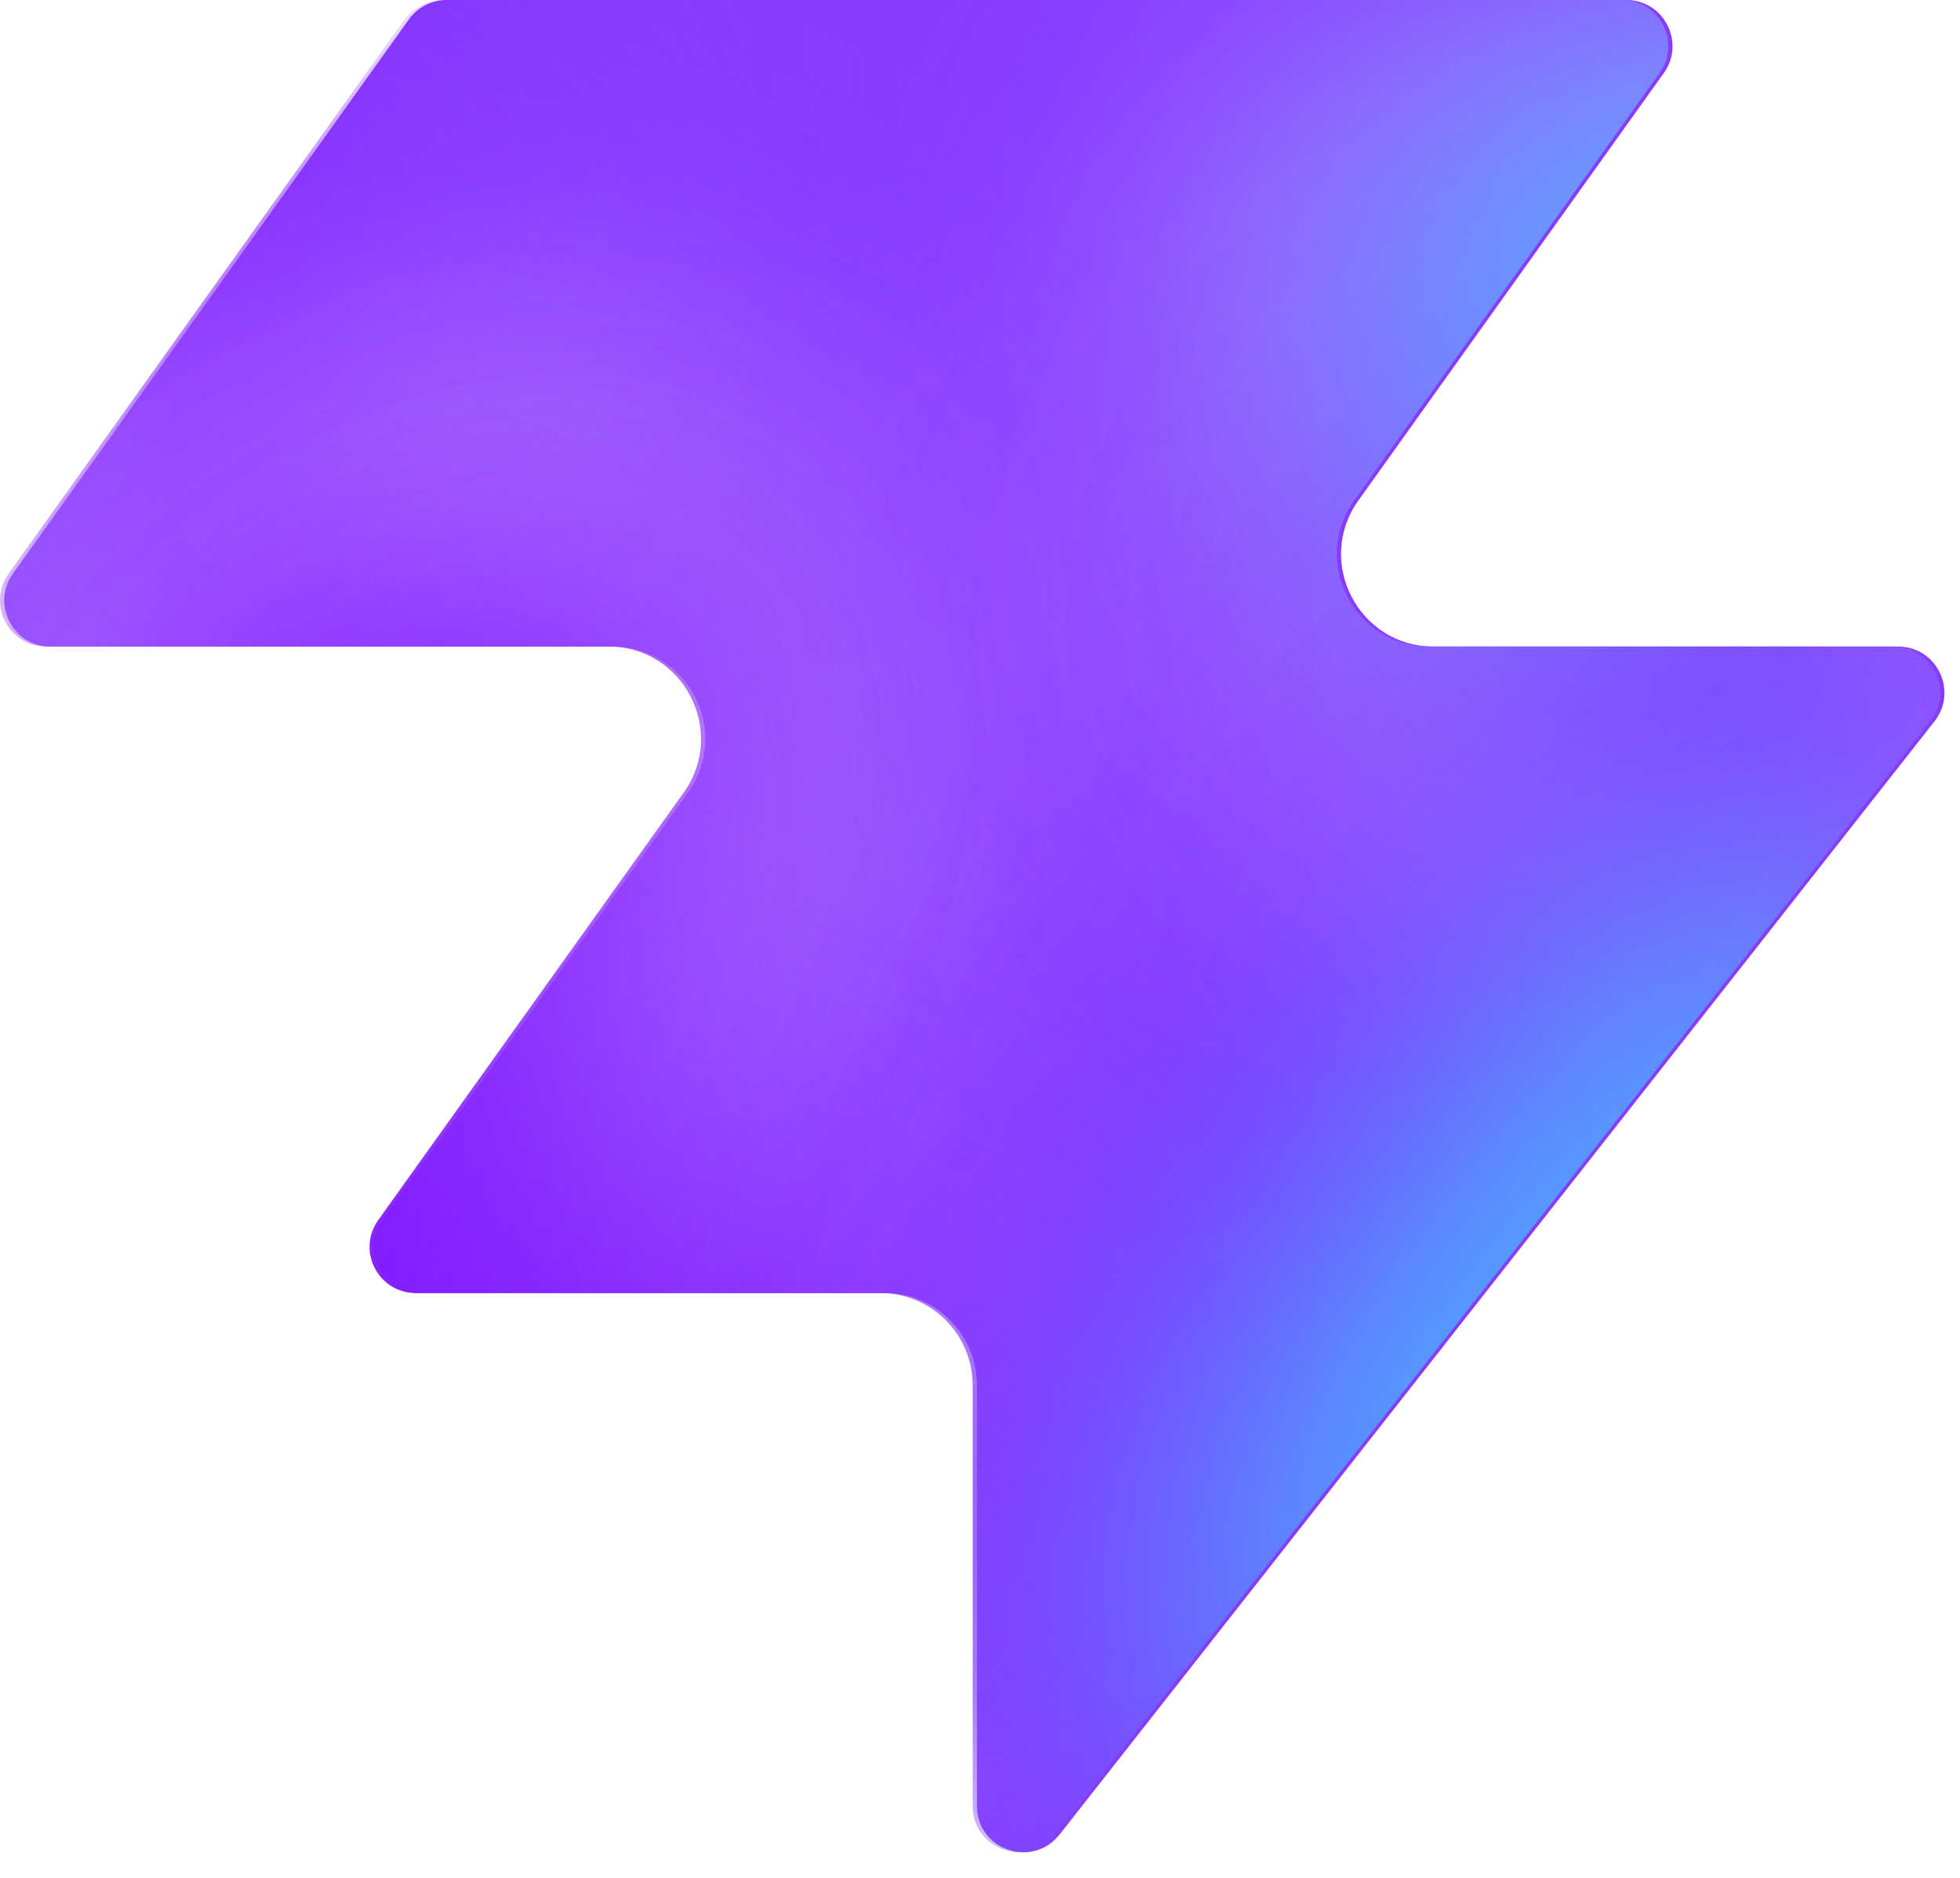
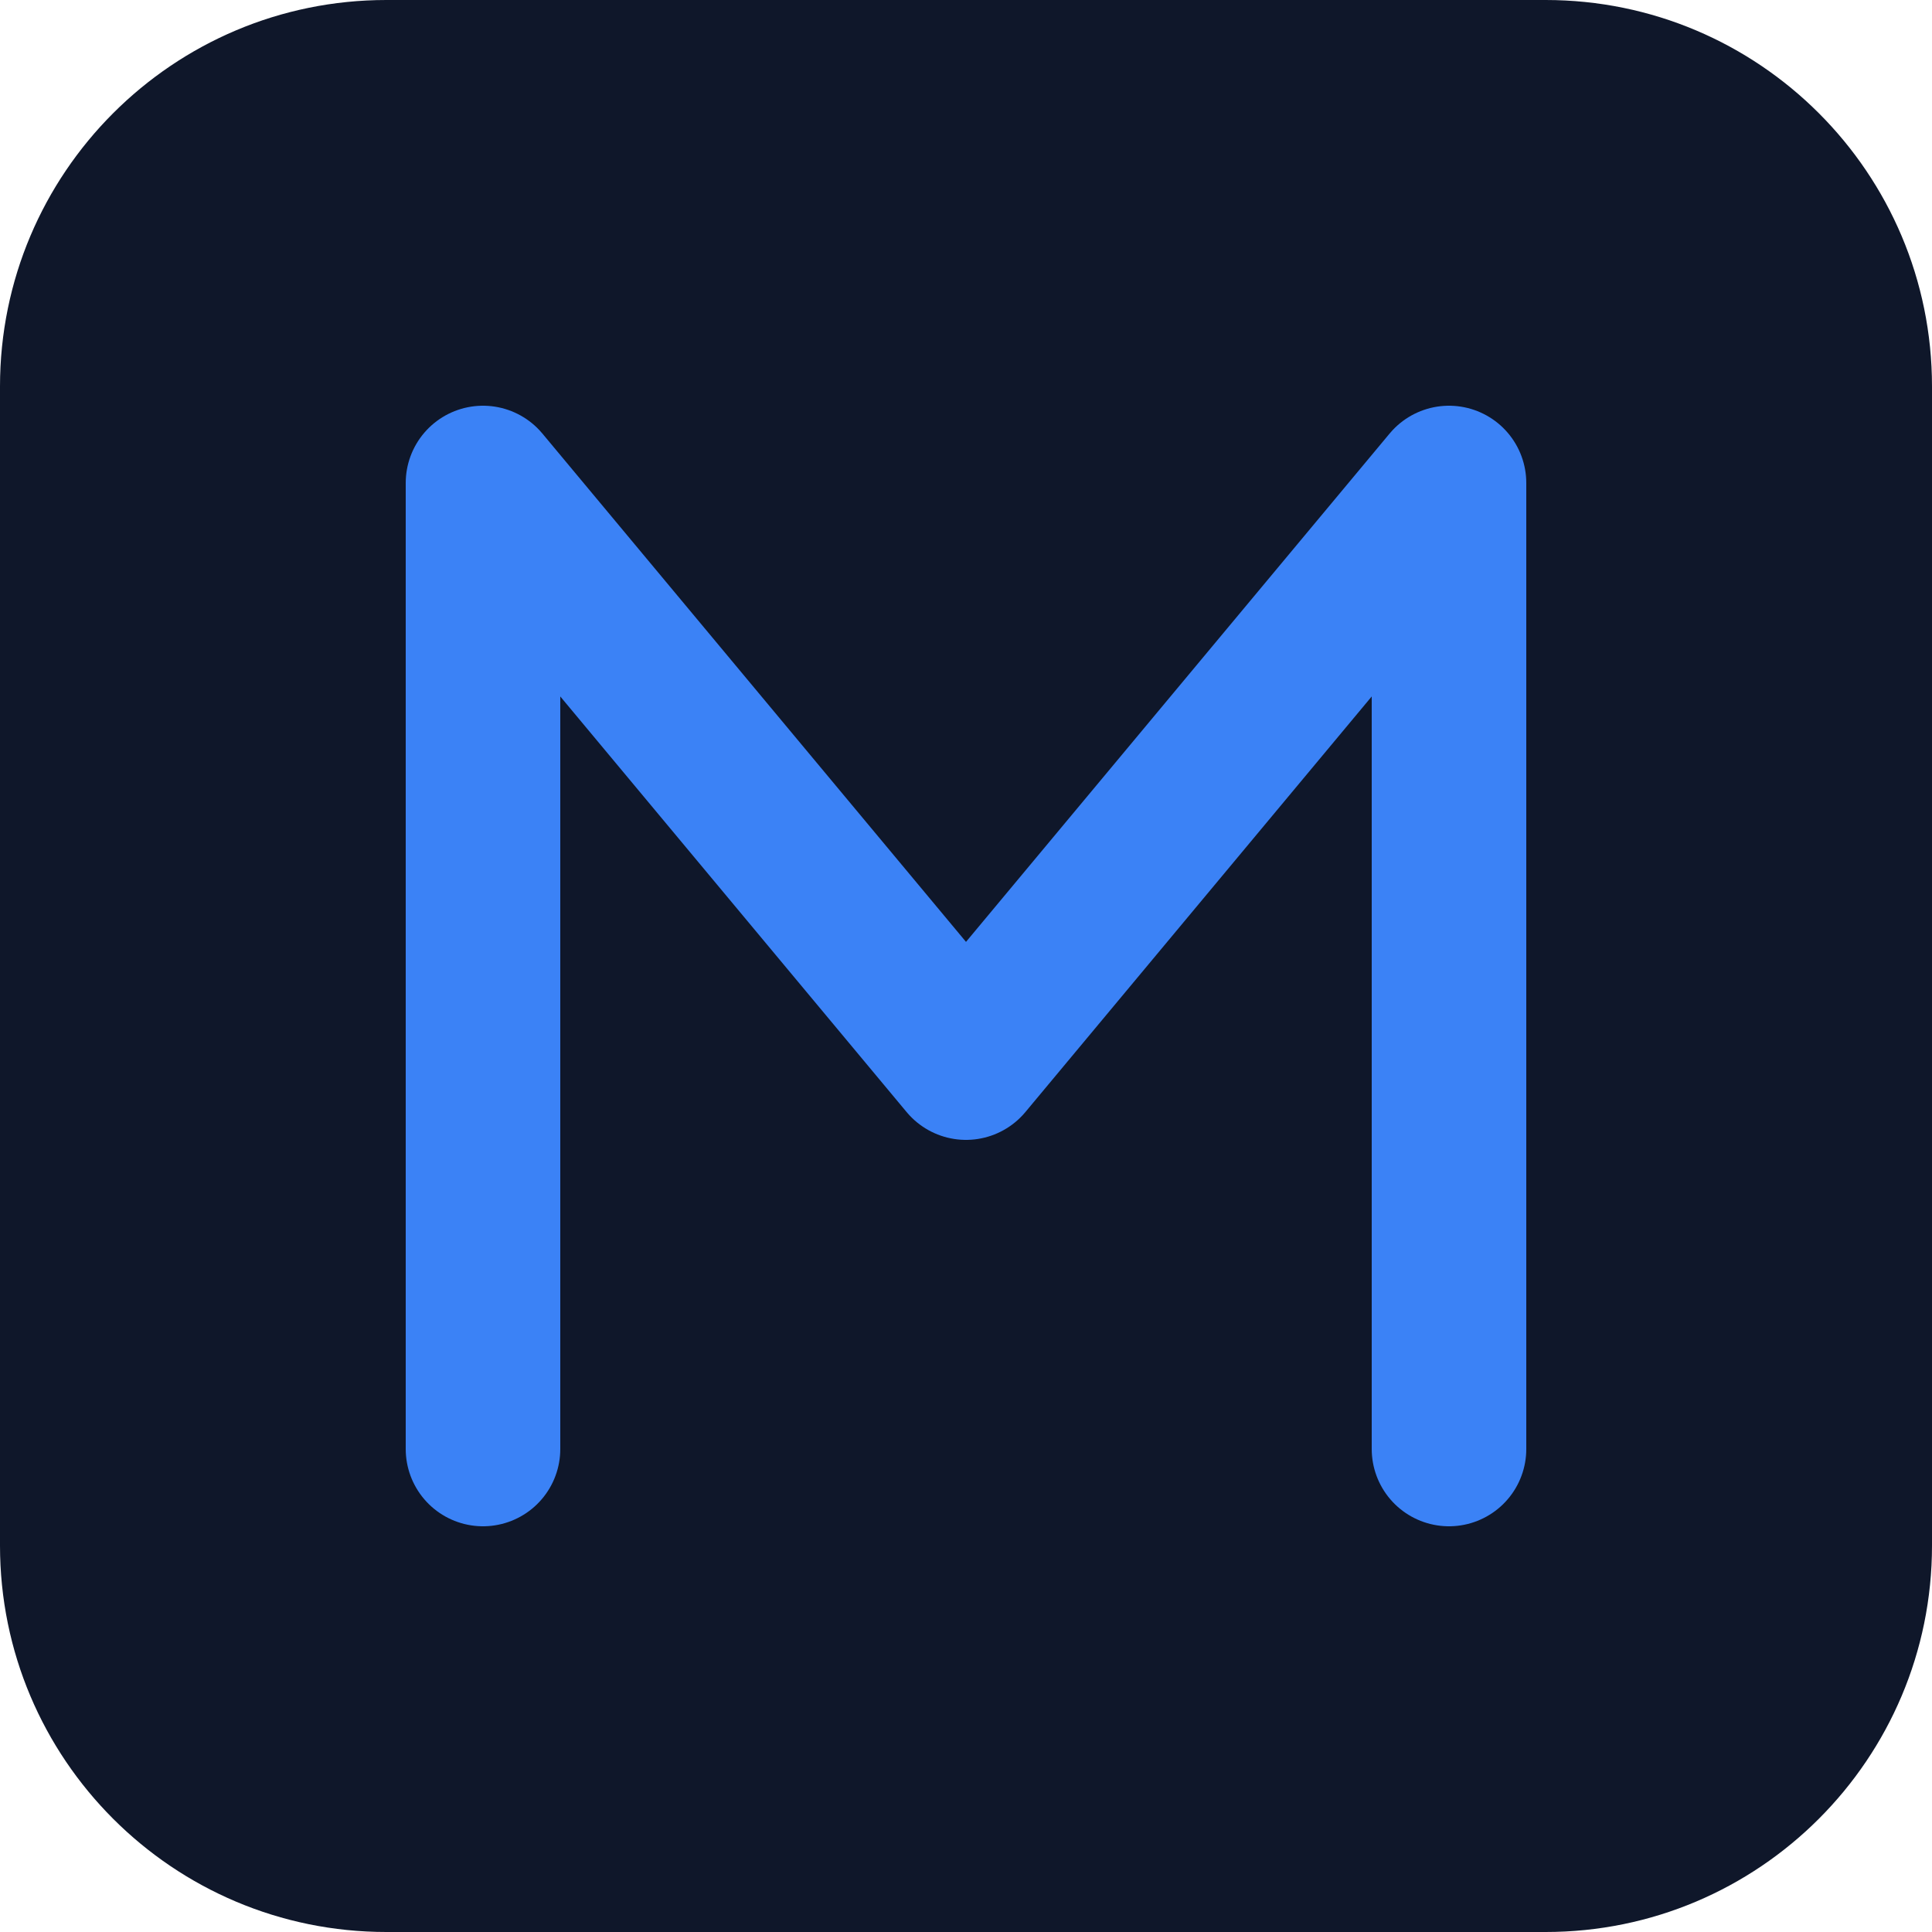
- <svg xmlns="http://www.w3.org/2000/svg" width="48" height="46" fill="none" viewBox="0 0 48 46">
-   <path fill="#863bff" d="M25.946 44.938c-.664.845-2.021.375-2.021-.698V33.937a2.26 2.26 0 0 0-2.262-2.262H10.287c-.92 0-1.456-1.04-.92-1.788l7.48-10.471c1.07-1.497 0-3.578-1.842-3.578H1.237c-.92 0-1.456-1.04-.92-1.788L10.013.474c.214-.297.556-.474.92-.474h28.894c.92 0 1.456 1.04.92 1.788l-7.48 10.471c-1.07 1.498 0 3.579 1.842 3.579h11.377c.943 0 1.473 1.088.89 1.83L25.947 44.94z" style="fill:#863bff;fill:color(display-p3 .525 .23 1);fill-opacity:1" />
-   <mask id="a" width="48" height="46" x="0" y="0" maskUnits="userSpaceOnUse" style="mask-type:alpha">
-     <path fill="#000" d="M25.842 44.938c-.664.844-2.021.375-2.021-.698V33.937a2.26 2.26 0 0 0-2.262-2.262H10.183c-.92 0-1.456-1.04-.92-1.788l7.48-10.471c1.07-1.498 0-3.579-1.842-3.579H1.133c-.92 0-1.456-1.04-.92-1.787L9.91.473c.214-.297.556-.474.92-.474h28.894c.92 0 1.456 1.04.92 1.788l-7.48 10.471c-1.07 1.498 0 3.578 1.842 3.578h11.377c.943 0 1.473 1.088.89 1.832L25.843 44.94z" style="fill:#000;fill-opacity:1" />
-   </mask>
-   <g mask="url(#a)">
-     <g filter="url(#b)">
-       <ellipse cx="5.508" cy="14.704" fill="#ede6ff" rx="5.508" ry="14.704" style="fill:#ede6ff;fill:color(display-p3 .927 .903 1);fill-opacity:1" transform="matrix(.00324 1 1 -.00324 -4.47 31.516)" />
-     </g>
-     <g filter="url(#c)">
-       <ellipse cx="10.399" cy="29.851" fill="#ede6ff" rx="10.399" ry="29.851" style="fill:#ede6ff;fill:color(display-p3 .927 .903 1);fill-opacity:1" transform="matrix(.00324 1 1 -.00324 -39.328 7.883)" />
-     </g>
-     <g filter="url(#d)">
-       <ellipse cx="5.508" cy="30.487" fill="#7e14ff" rx="5.508" ry="30.487" style="fill:#7e14ff;fill:color(display-p3 .492 .077 1);fill-opacity:1" transform="rotate(89.814 -25.913 -14.639)scale(1 -1)" />
-     </g>
-     <g filter="url(#e)">
-       <ellipse cx="5.508" cy="30.599" fill="#7e14ff" rx="5.508" ry="30.599" style="fill:#7e14ff;fill:color(display-p3 .492 .077 1);fill-opacity:1" transform="rotate(89.814 -32.644 -3.334)scale(1 -1)" />
-     </g>
-     <g filter="url(#f)">
-       <ellipse cx="5.508" cy="30.599" fill="#7e14ff" rx="5.508" ry="30.599" style="fill:#7e14ff;fill:color(display-p3 .492 .077 1);fill-opacity:1" transform="matrix(.00324 1 1 -.00324 -34.34 30.47)" />
-     </g>
-     <g filter="url(#g)">
-       <ellipse cx="14.072" cy="22.078" fill="#ede6ff" rx="14.072" ry="22.078" style="fill:#ede6ff;fill:color(display-p3 .927 .903 1);fill-opacity:1" transform="rotate(93.35 24.506 48.493)scale(-1 1)" />
-     </g>
-     <g filter="url(#h)">
-       <ellipse cx="3.47" cy="21.501" fill="#7e14ff" rx="3.47" ry="21.501" style="fill:#7e14ff;fill:color(display-p3 .492 .077 1);fill-opacity:1" transform="rotate(89.009 28.708 47.59)scale(-1 1)" />
-     </g>
-     <g filter="url(#i)">
-       <ellipse cx="3.47" cy="21.501" fill="#7e14ff" rx="3.47" ry="21.501" style="fill:#7e14ff;fill:color(display-p3 .492 .077 1);fill-opacity:1" transform="rotate(89.009 28.708 47.59)scale(-1 1)" />
-     </g>
-     <g filter="url(#j)">
-       <ellipse cx=".387" cy="8.972" fill="#7e14ff" rx="4.407" ry="29.108" style="fill:#7e14ff;fill:color(display-p3 .492 .077 1);fill-opacity:1" transform="rotate(39.51 .387 8.972)" />
-     </g>
-     <g filter="url(#k)">
-       <ellipse cx="47.523" cy="-6.092" fill="#7e14ff" rx="4.407" ry="29.108" style="fill:#7e14ff;fill:color(display-p3 .492 .077 1);fill-opacity:1" transform="rotate(37.892 47.523 -6.092)" />
-     </g>
-     <g filter="url(#l)">
-       <ellipse cx="41.412" cy="6.333" fill="#47bfff" rx="5.971" ry="9.665" style="fill:#47bfff;fill:color(display-p3 .28 .748 1);fill-opacity:1" transform="rotate(37.892 41.412 6.333)" />
-     </g>
-     <g filter="url(#m)">
-       <ellipse cx="-1.879" cy="38.332" fill="#7e14ff" rx="4.407" ry="29.108" style="fill:#7e14ff;fill:color(display-p3 .492 .077 1);fill-opacity:1" transform="rotate(37.892 -1.88 38.332)" />
-     </g>
-     <g filter="url(#n)">
-       <ellipse cx="-1.879" cy="38.332" fill="#7e14ff" rx="4.407" ry="29.108" style="fill:#7e14ff;fill:color(display-p3 .492 .077 1);fill-opacity:1" transform="rotate(37.892 -1.88 38.332)" />
-     </g>
-     <g filter="url(#o)">
-       <ellipse cx="35.651" cy="29.907" fill="#7e14ff" rx="4.407" ry="29.108" style="fill:#7e14ff;fill:color(display-p3 .492 .077 1);fill-opacity:1" transform="rotate(37.892 35.651 29.907)" />
-     </g>
-     <g filter="url(#p)">
-       <ellipse cx="38.418" cy="32.4" fill="#47bfff" rx="5.971" ry="15.297" style="fill:#47bfff;fill:color(display-p3 .28 .748 1);fill-opacity:1" transform="rotate(37.892 38.418 32.4)" />
-     </g>
-   </g>
-   <defs>
-     <filter id="b" width="60.045" height="41.654" x="-19.77" y="16.149" color-interpolation-filters="sRGB" filterUnits="userSpaceOnUse">
-       <feFlood flood-opacity="0" result="BackgroundImageFix" />
-       <feBlend in="SourceGraphic" in2="BackgroundImageFix" result="shape" />
-       <feGaussianBlur result="effect1_foregroundBlur_2002_17158" stdDeviation="7.659" />
-     </filter>
-     <filter id="c" width="90.34" height="51.437" x="-54.613" y="-7.533" color-interpolation-filters="sRGB" filterUnits="userSpaceOnUse">
-       <feFlood flood-opacity="0" result="BackgroundImageFix" />
-       <feBlend in="SourceGraphic" in2="BackgroundImageFix" result="shape" />
-       <feGaussianBlur result="effect1_foregroundBlur_2002_17158" stdDeviation="7.659" />
-     </filter>
-     <filter id="d" width="79.355" height="29.4" x="-49.64" y="2.03" color-interpolation-filters="sRGB" filterUnits="userSpaceOnUse">
-       <feFlood flood-opacity="0" result="BackgroundImageFix" />
-       <feBlend in="SourceGraphic" in2="BackgroundImageFix" result="shape" />
-       <feGaussianBlur result="effect1_foregroundBlur_2002_17158" stdDeviation="4.596" />
-     </filter>
-     <filter id="e" width="79.579" height="29.4" x="-45.045" y="20.029" color-interpolation-filters="sRGB" filterUnits="userSpaceOnUse">
-       <feFlood flood-opacity="0" result="BackgroundImageFix" />
-       <feBlend in="SourceGraphic" in2="BackgroundImageFix" result="shape" />
-       <feGaussianBlur result="effect1_foregroundBlur_2002_17158" stdDeviation="4.596" />
-     </filter>
-     <filter id="f" width="79.579" height="29.4" x="-43.513" y="21.178" color-interpolation-filters="sRGB" filterUnits="userSpaceOnUse">
-       <feFlood flood-opacity="0" result="BackgroundImageFix" />
-       <feBlend in="SourceGraphic" in2="BackgroundImageFix" result="shape" />
-       <feGaussianBlur result="effect1_foregroundBlur_2002_17158" stdDeviation="4.596" />
-     </filter>
-     <filter id="g" width="74.749" height="58.852" x="15.756" y="-17.901" color-interpolation-filters="sRGB" filterUnits="userSpaceOnUse">
-       <feFlood flood-opacity="0" result="BackgroundImageFix" />
-       <feBlend in="SourceGraphic" in2="BackgroundImageFix" result="shape" />
-       <feGaussianBlur result="effect1_foregroundBlur_2002_17158" stdDeviation="7.659" />
-     </filter>
-     <filter id="h" width="61.377" height="25.362" x="23.548" y="2.284" color-interpolation-filters="sRGB" filterUnits="userSpaceOnUse">
-       <feFlood flood-opacity="0" result="BackgroundImageFix" />
-       <feBlend in="SourceGraphic" in2="BackgroundImageFix" result="shape" />
-       <feGaussianBlur result="effect1_foregroundBlur_2002_17158" stdDeviation="4.596" />
-     </filter>
-     <filter id="i" width="61.377" height="25.362" x="23.548" y="2.284" color-interpolation-filters="sRGB" filterUnits="userSpaceOnUse">
-       <feFlood flood-opacity="0" result="BackgroundImageFix" />
-       <feBlend in="SourceGraphic" in2="BackgroundImageFix" result="shape" />
-       <feGaussianBlur result="effect1_foregroundBlur_2002_17158" stdDeviation="4.596" />
-     </filter>
-     <filter id="j" width="56.045" height="63.649" x="-27.636" y="-22.853" color-interpolation-filters="sRGB" filterUnits="userSpaceOnUse">
-       <feFlood flood-opacity="0" result="BackgroundImageFix" />
-       <feBlend in="SourceGraphic" in2="BackgroundImageFix" result="shape" />
-       <feGaussianBlur result="effect1_foregroundBlur_2002_17158" stdDeviation="4.596" />
-     </filter>
-     <filter id="k" width="54.814" height="64.646" x="20.116" y="-38.415" color-interpolation-filters="sRGB" filterUnits="userSpaceOnUse">
-       <feFlood flood-opacity="0" result="BackgroundImageFix" />
-       <feBlend in="SourceGraphic" in2="BackgroundImageFix" result="shape" />
-       <feGaussianBlur result="effect1_foregroundBlur_2002_17158" stdDeviation="4.596" />
-     </filter>
-     <filter id="l" width="33.541" height="35.313" x="24.641" y="-11.323" color-interpolation-filters="sRGB" filterUnits="userSpaceOnUse">
-       <feFlood flood-opacity="0" result="BackgroundImageFix" />
-       <feBlend in="SourceGraphic" in2="BackgroundImageFix" result="shape" />
-       <feGaussianBlur result="effect1_foregroundBlur_2002_17158" stdDeviation="4.596" />
-     </filter>
-     <filter id="m" width="54.814" height="64.646" x="-29.286" y="6.009" color-interpolation-filters="sRGB" filterUnits="userSpaceOnUse">
-       <feFlood flood-opacity="0" result="BackgroundImageFix" />
-       <feBlend in="SourceGraphic" in2="BackgroundImageFix" result="shape" />
-       <feGaussianBlur result="effect1_foregroundBlur_2002_17158" stdDeviation="4.596" />
-     </filter>
-     <filter id="n" width="54.814" height="64.646" x="-29.286" y="6.009" color-interpolation-filters="sRGB" filterUnits="userSpaceOnUse">
-       <feFlood flood-opacity="0" result="BackgroundImageFix" />
-       <feBlend in="SourceGraphic" in2="BackgroundImageFix" result="shape" />
-       <feGaussianBlur result="effect1_foregroundBlur_2002_17158" stdDeviation="4.596" />
-     </filter>
-     <filter id="o" width="54.814" height="64.646" x="8.244" y="-2.416" color-interpolation-filters="sRGB" filterUnits="userSpaceOnUse">
-       <feFlood flood-opacity="0" result="BackgroundImageFix" />
-       <feBlend in="SourceGraphic" in2="BackgroundImageFix" result="shape" />
-       <feGaussianBlur result="effect1_foregroundBlur_2002_17158" stdDeviation="4.596" />
-     </filter>
-     <filter id="p" width="39.409" height="43.623" x="18.713" y="10.588" color-interpolation-filters="sRGB" filterUnits="userSpaceOnUse">
-       <feFlood flood-opacity="0" result="BackgroundImageFix" />
-       <feBlend in="SourceGraphic" in2="BackgroundImageFix" result="shape" />
-       <feGaussianBlur result="effect1_foregroundBlur_2002_17158" stdDeviation="4.596" />
-     </filter>
-   </defs>
+ <svg xmlns="http://www.w3.org/2000/svg" viewBox="0 0 100 100">
+   <rect width="100" height="100" rx="20" fill="#0f172a" />
+   <path d="M25 75V25L50 55L75 25V75" stroke="#3b82f6" stroke-width="8" stroke-linecap="round" stroke-linejoin="round" fill="none" />
</svg>
